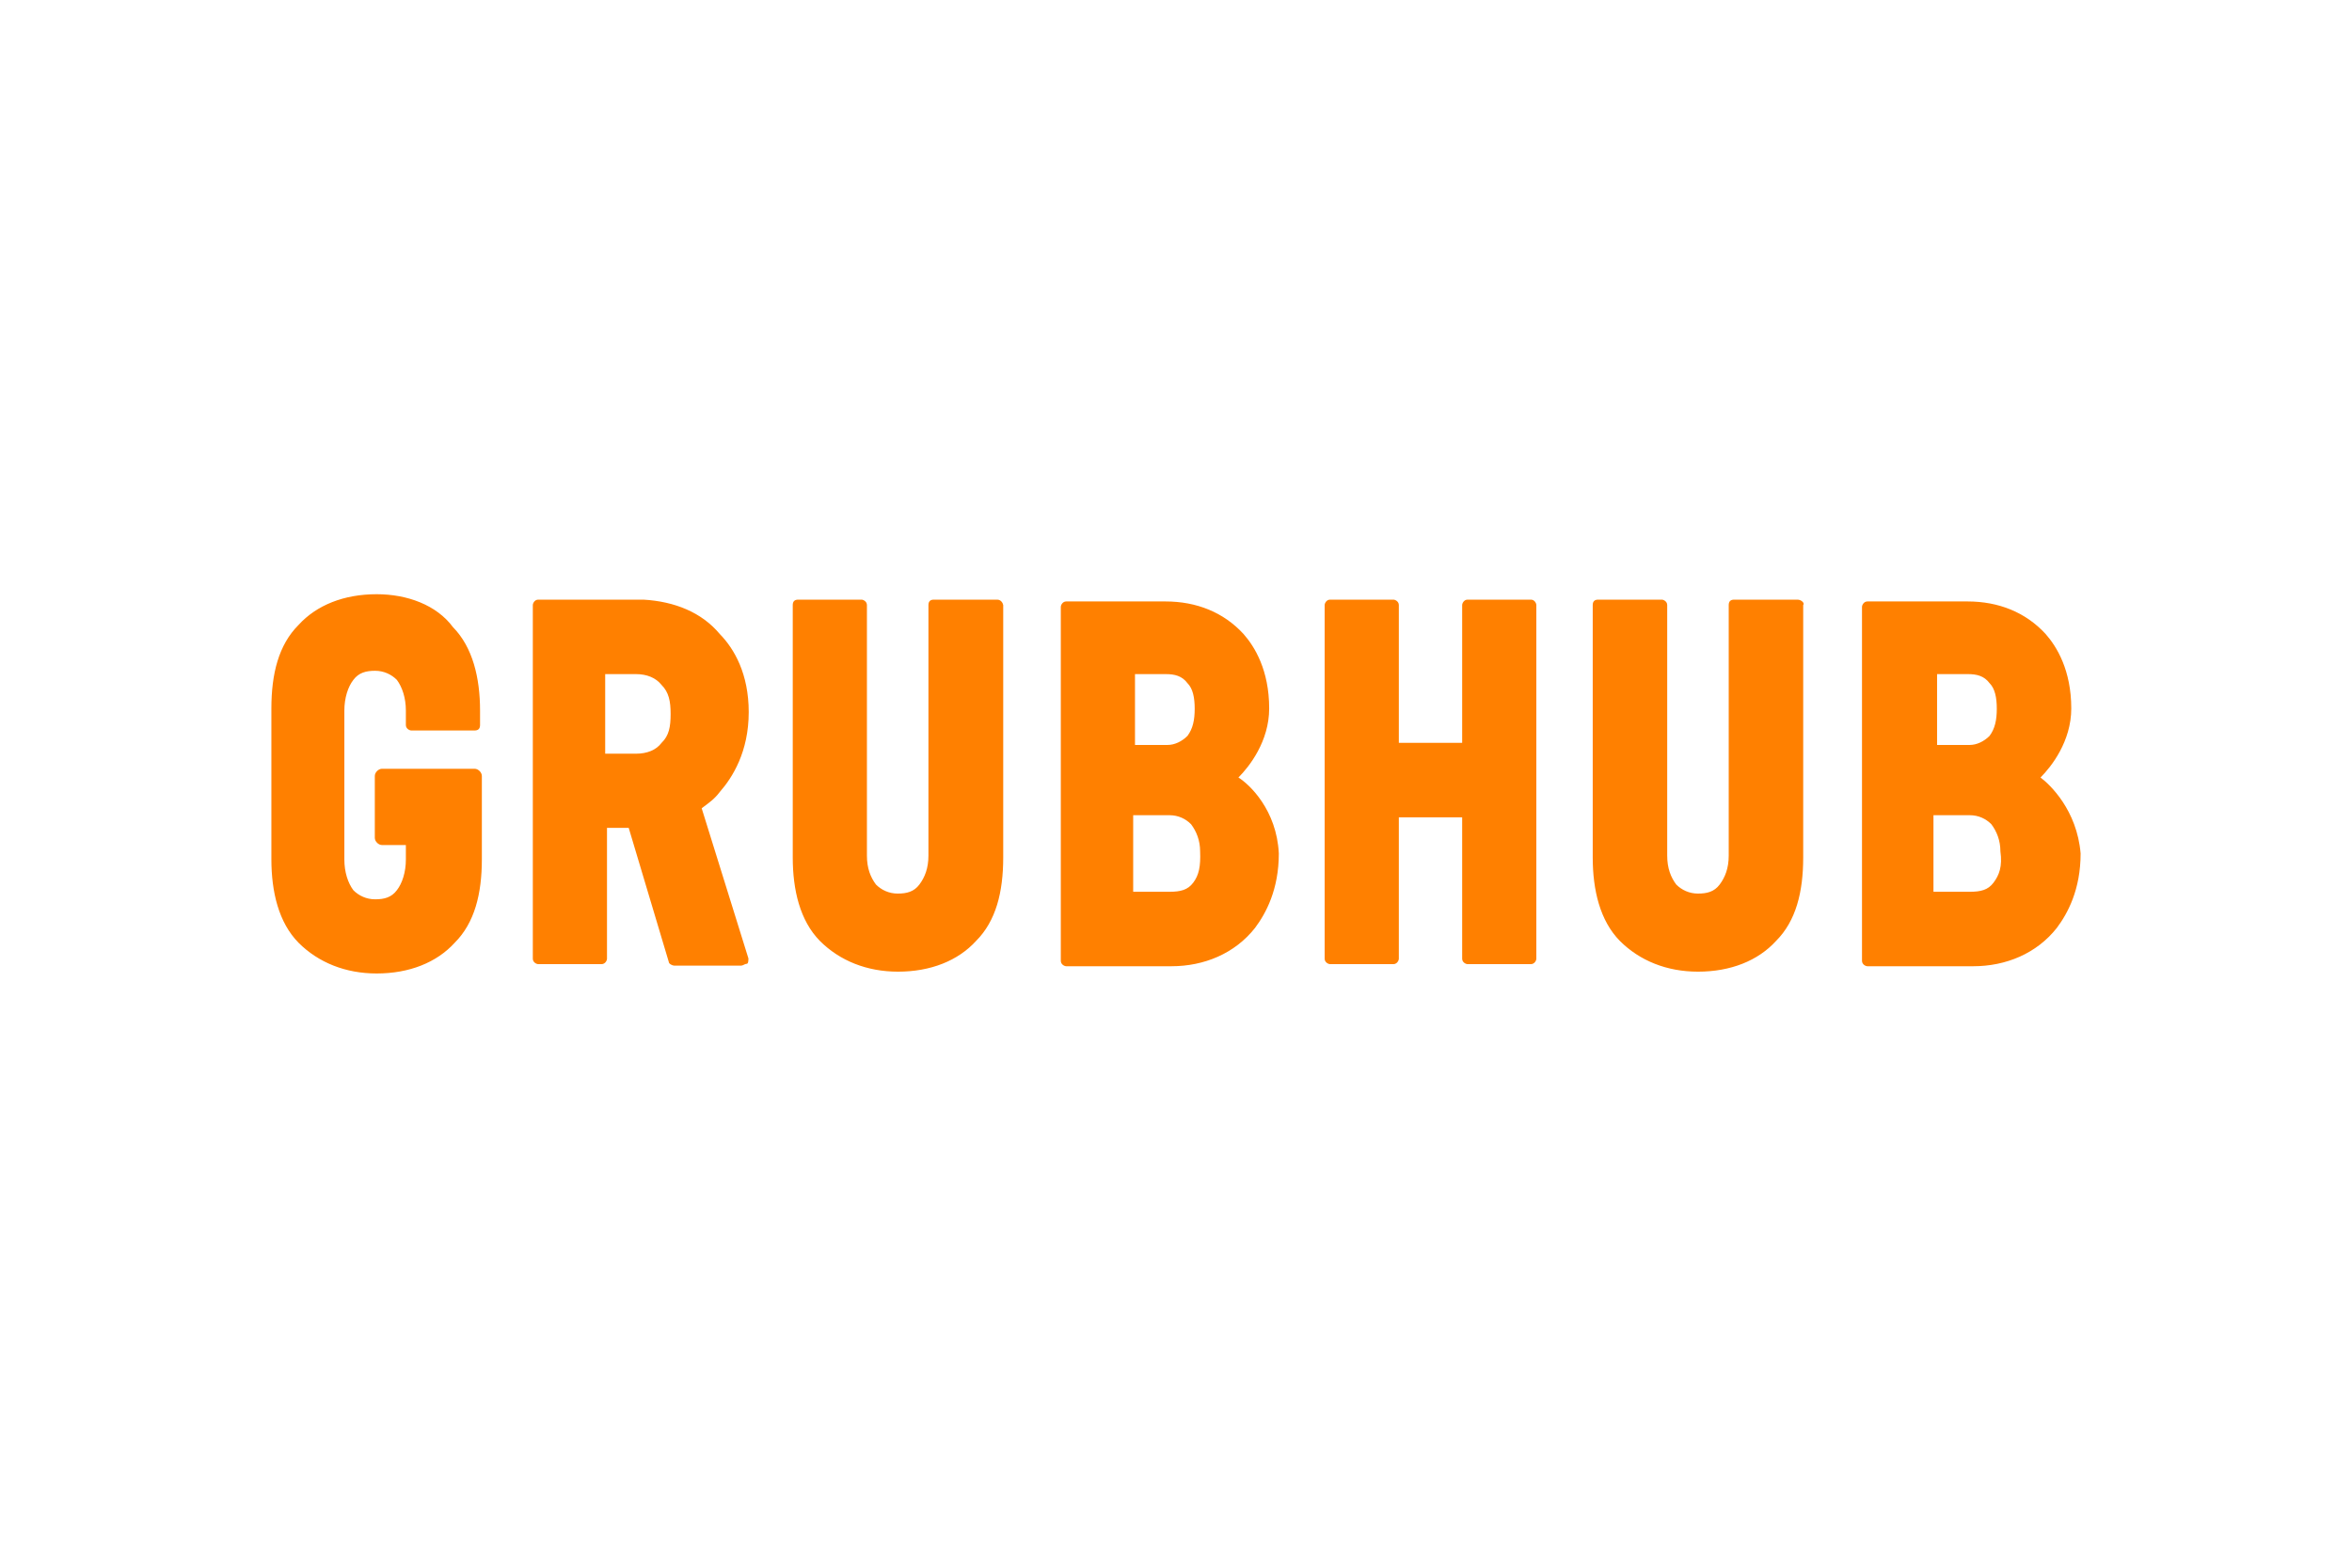
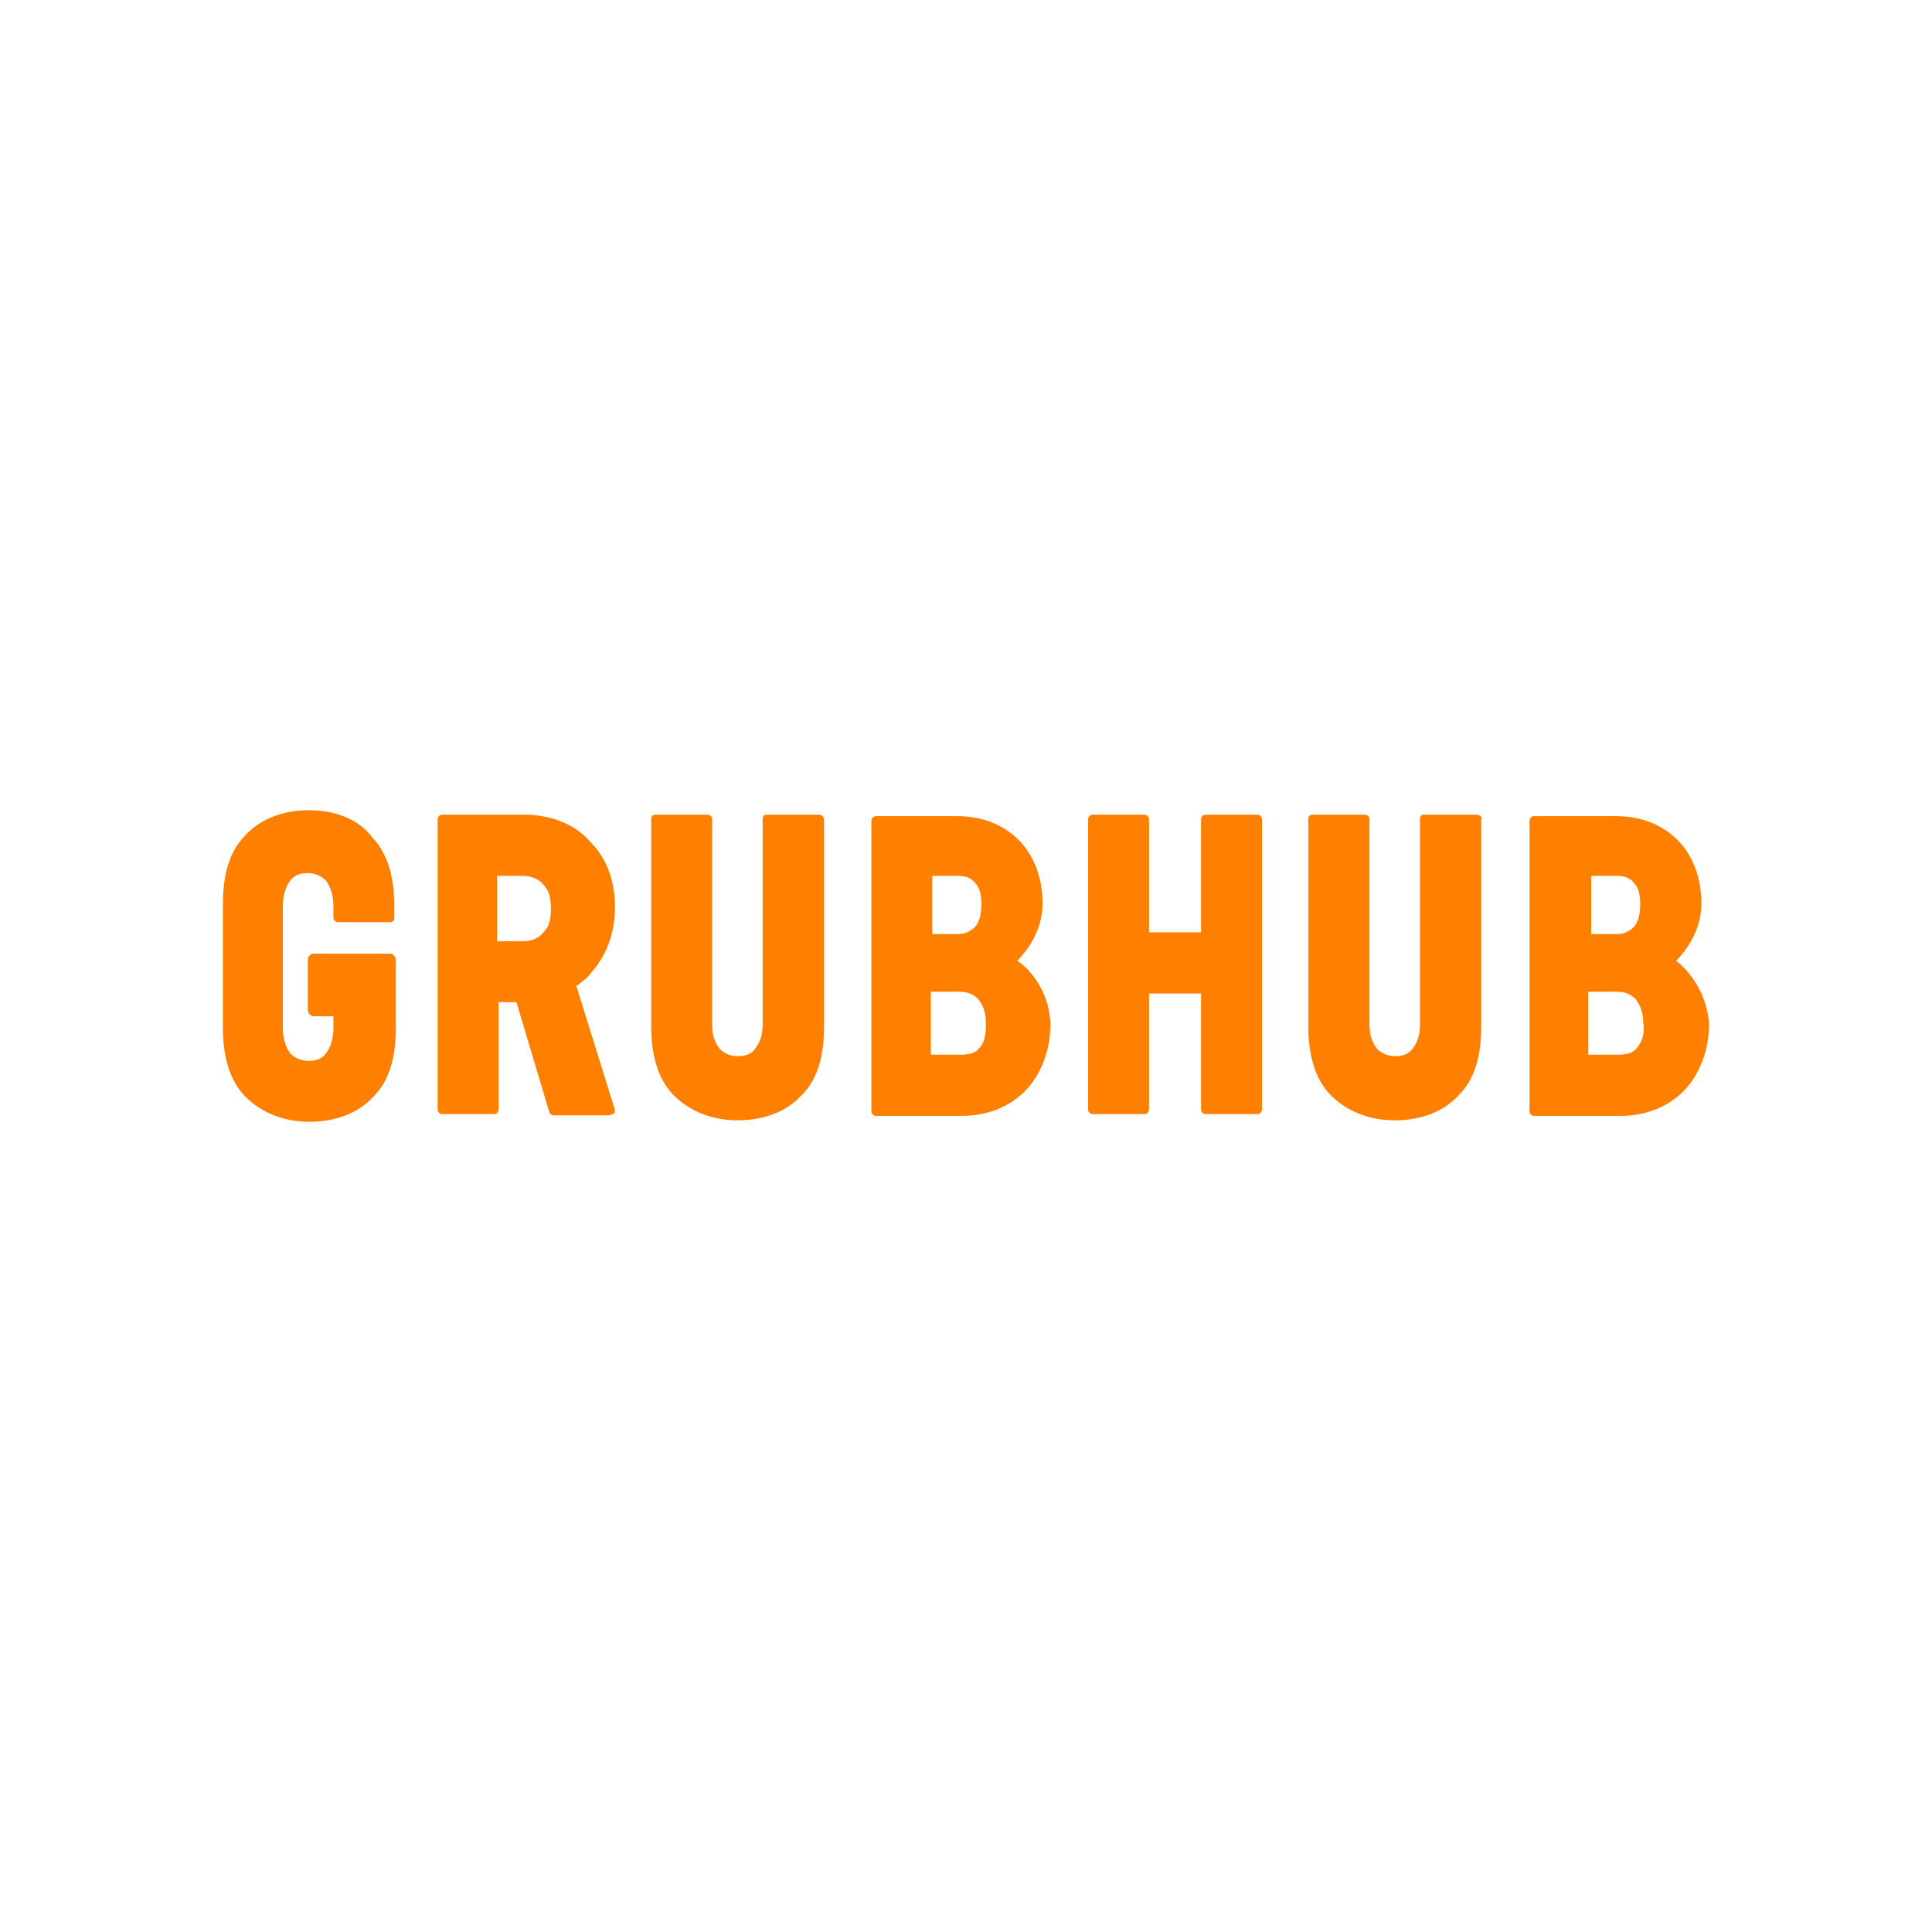
- <svg xmlns="http://www.w3.org/2000/svg" height="800" width="1200" viewBox="-90 -31.45 780 188.7">
+ <svg xmlns="http://www.w3.org/2000/svg" height="1200" width="1200" viewBox="-90 -31.45 780 188.7">
  <path fill="#FF8000" d="M417.7 1.8h-21c-1.2 0-1.8 1.2-1.8 1.8v45.7h-21V3.6c0-1.2-1.2-1.8-1.8-1.8h-21c-1.2 0-1.8 1.2-1.8 1.8v117.3c0 1.2 1.2 1.8 1.8 1.8h21c1.2 0 1.8-1.2 1.8-1.8V74h21v46.9c0 1.2 1.2 1.8 1.8 1.8h21c1.2 0 1.8-1.2 1.8-1.8V3.6c0-.6-.6-1.8-1.8-1.8m-177 0h-21c-1.2 0-1.8.6-1.8 1.8v83.1c0 4.2-1.2 7.2-3 9.6-1.8 2.4-4.2 3-7.2 3-2.9 0-5.4-1.2-7.2-3-1.8-2.4-3-5.4-3-9.6V3.6c0-1.2-1.2-1.8-1.8-1.8h-21c-1.2 0-1.8.6-1.8 1.8v83.7c0 10.8 2.4 21 9 27.7 6.6 6.6 15.6 10.2 25.9 10.2 10.8 0 19.9-3.6 25.9-10.2 6.6-6.6 9-16.2 9-27.7V3.6c-.1-.6-.7-1.8-2-1.8M34.9 0C24.1 0 15 3.6 9 10.2c-6.6 6.6-9 16.2-9 27.7v50c0 10.8 2.4 21 9 27.7 6.6 6.6 15.6 10.2 25.9 10.2 10.8 0 19.9-3.6 25.9-10.2 6.6-6.6 9-16.2 9-27.7V60.3c0-1.2-1.2-2.4-2.4-2.4H36.7c-1.2 0-2.4 1.2-2.4 2.4v20.5c0 1.2 1.2 2.4 2.4 2.4h7.9V88c0 4.2-1.2 7.9-3 10.2-1.8 2.4-4.2 3-7.2 3-2.9 0-5.4-1.2-7.2-3-1.8-2.4-3-6-3-10.2V38.6c0-4.2 1.2-7.9 3-10.2 1.8-2.4 4.2-3 7.2-3 2.9 0 5.4 1.2 7.2 3 1.8 2.4 3 6 3 10.2v4.8c0 1.2 1.2 1.8 1.8 1.8h21c1.2 0 1.8-.6 1.8-1.8v-4.8c0-10.8-2.4-21-9-27.7C54.8 3.6 45.1 0 34.9 0m270.8 95.7c-1.8 2.4-4.2 3-7.9 3h-12V73.3h12c3 0 5.4 1.2 7.2 3 1.8 2.4 3 5.4 3 9 .2 5-.4 7.9-2.3 10.4zm-19.9-69.2h10.8c3 0 5.4.6 7.2 3 1.8 1.8 2.4 4.8 2.4 8.5s-.6 6.6-2.4 9c-1.8 1.8-4.2 3-6.6 3h-10.8V26.5zm34.9 34.3c3.6-3.6 10.2-12 10.2-22.9 0-12.7-4.8-20.5-8.5-24.7-6.6-7.2-15.6-10.8-25.9-10.8h-32.9c-1.2 0-1.8 1.2-1.8 1.8v117.4c0 1.2 1.2 1.8 1.8 1.8h34.9c10.8 0 21-4.2 27.7-12.7 3.6-4.8 7.9-12.7 7.9-24.7-.7-14.4-9.7-22.9-13.4-25.2zM129.4 49.3c-1.8 2.4-4.8 3.6-8.5 3.6h-10.2V26.5h10.2c3.6 0 6.6 1.2 8.5 3.6 2.4 2.4 3 5.4 3 9.6 0 4.2-.5 7.2-3 9.6zM142.7 71c2.4-1.8 4.2-3 6-5.4 4.2-4.8 9.6-13.3 9.6-26.5 0-12.7-4.8-21-9.6-25.9-6-7.2-15-10.8-25.3-11.4H88.5c-1.2 0-1.8 1.2-1.8 1.8v117.3c0 1.2 1.2 1.8 1.8 1.8h21c1.2 0 1.8-1.2 1.8-1.8V77.5h7.2l13.3 44.5c0 .6 1.2 1.2 1.8 1.2h22.2c.6 0 1.2-.6 1.8-.6.6 0 .6-1.2.6-1.8zm428.4 24.7c-1.8 2.4-4.2 3-7.9 3h-12V73.3h12c3 0 5.4 1.2 7.2 3 1.8 2.4 3 5.4 3 9 .7 5-.4 7.9-2.3 10.4zm-19.3-69.2h10.8c3 0 5.4.6 7.2 3 1.8 1.8 2.4 4.8 2.4 8.5s-.6 6.6-2.4 9c-1.8 1.8-4.2 3-6.6 3h-10.8V26.5zm34.9 34.3c3.6-3.6 10.2-12 10.2-22.9 0-12.7-4.8-20.5-8.5-24.7-6.6-7.2-15.6-10.8-25.9-10.8h-33.2c-1.2 0-1.8 1.2-1.8 1.8v117.4c0 1.2 1.2 1.8 1.8 1.8h35.1c10.8 0 21-4.2 27.7-12.7 3.6-4.8 7.9-12.7 7.9-24.7-1.2-14.4-10.2-22.9-13.3-25.2zm-80.6-59h-21c-1.2 0-1.8.6-1.8 1.8v83.1c0 4.2-1.2 7.2-3 9.6-1.8 2.4-4.2 3-7.2 3-2.9 0-5.4-1.2-7.2-3-1.8-2.4-3-5.4-3-9.6V3.6c0-1.2-1.2-1.8-1.8-1.8H440c-1.2 0-1.8.6-1.8 1.8v83.7c0 10.8 2.4 21 9 27.7 6.6 6.6 15.6 10.2 25.9 10.2 10.8 0 19.9-3.6 25.9-10.2 6.6-6.6 9-16.2 9-27.7V3.6c.6-.6-.6-1.8-1.9-1.8" />
</svg>
